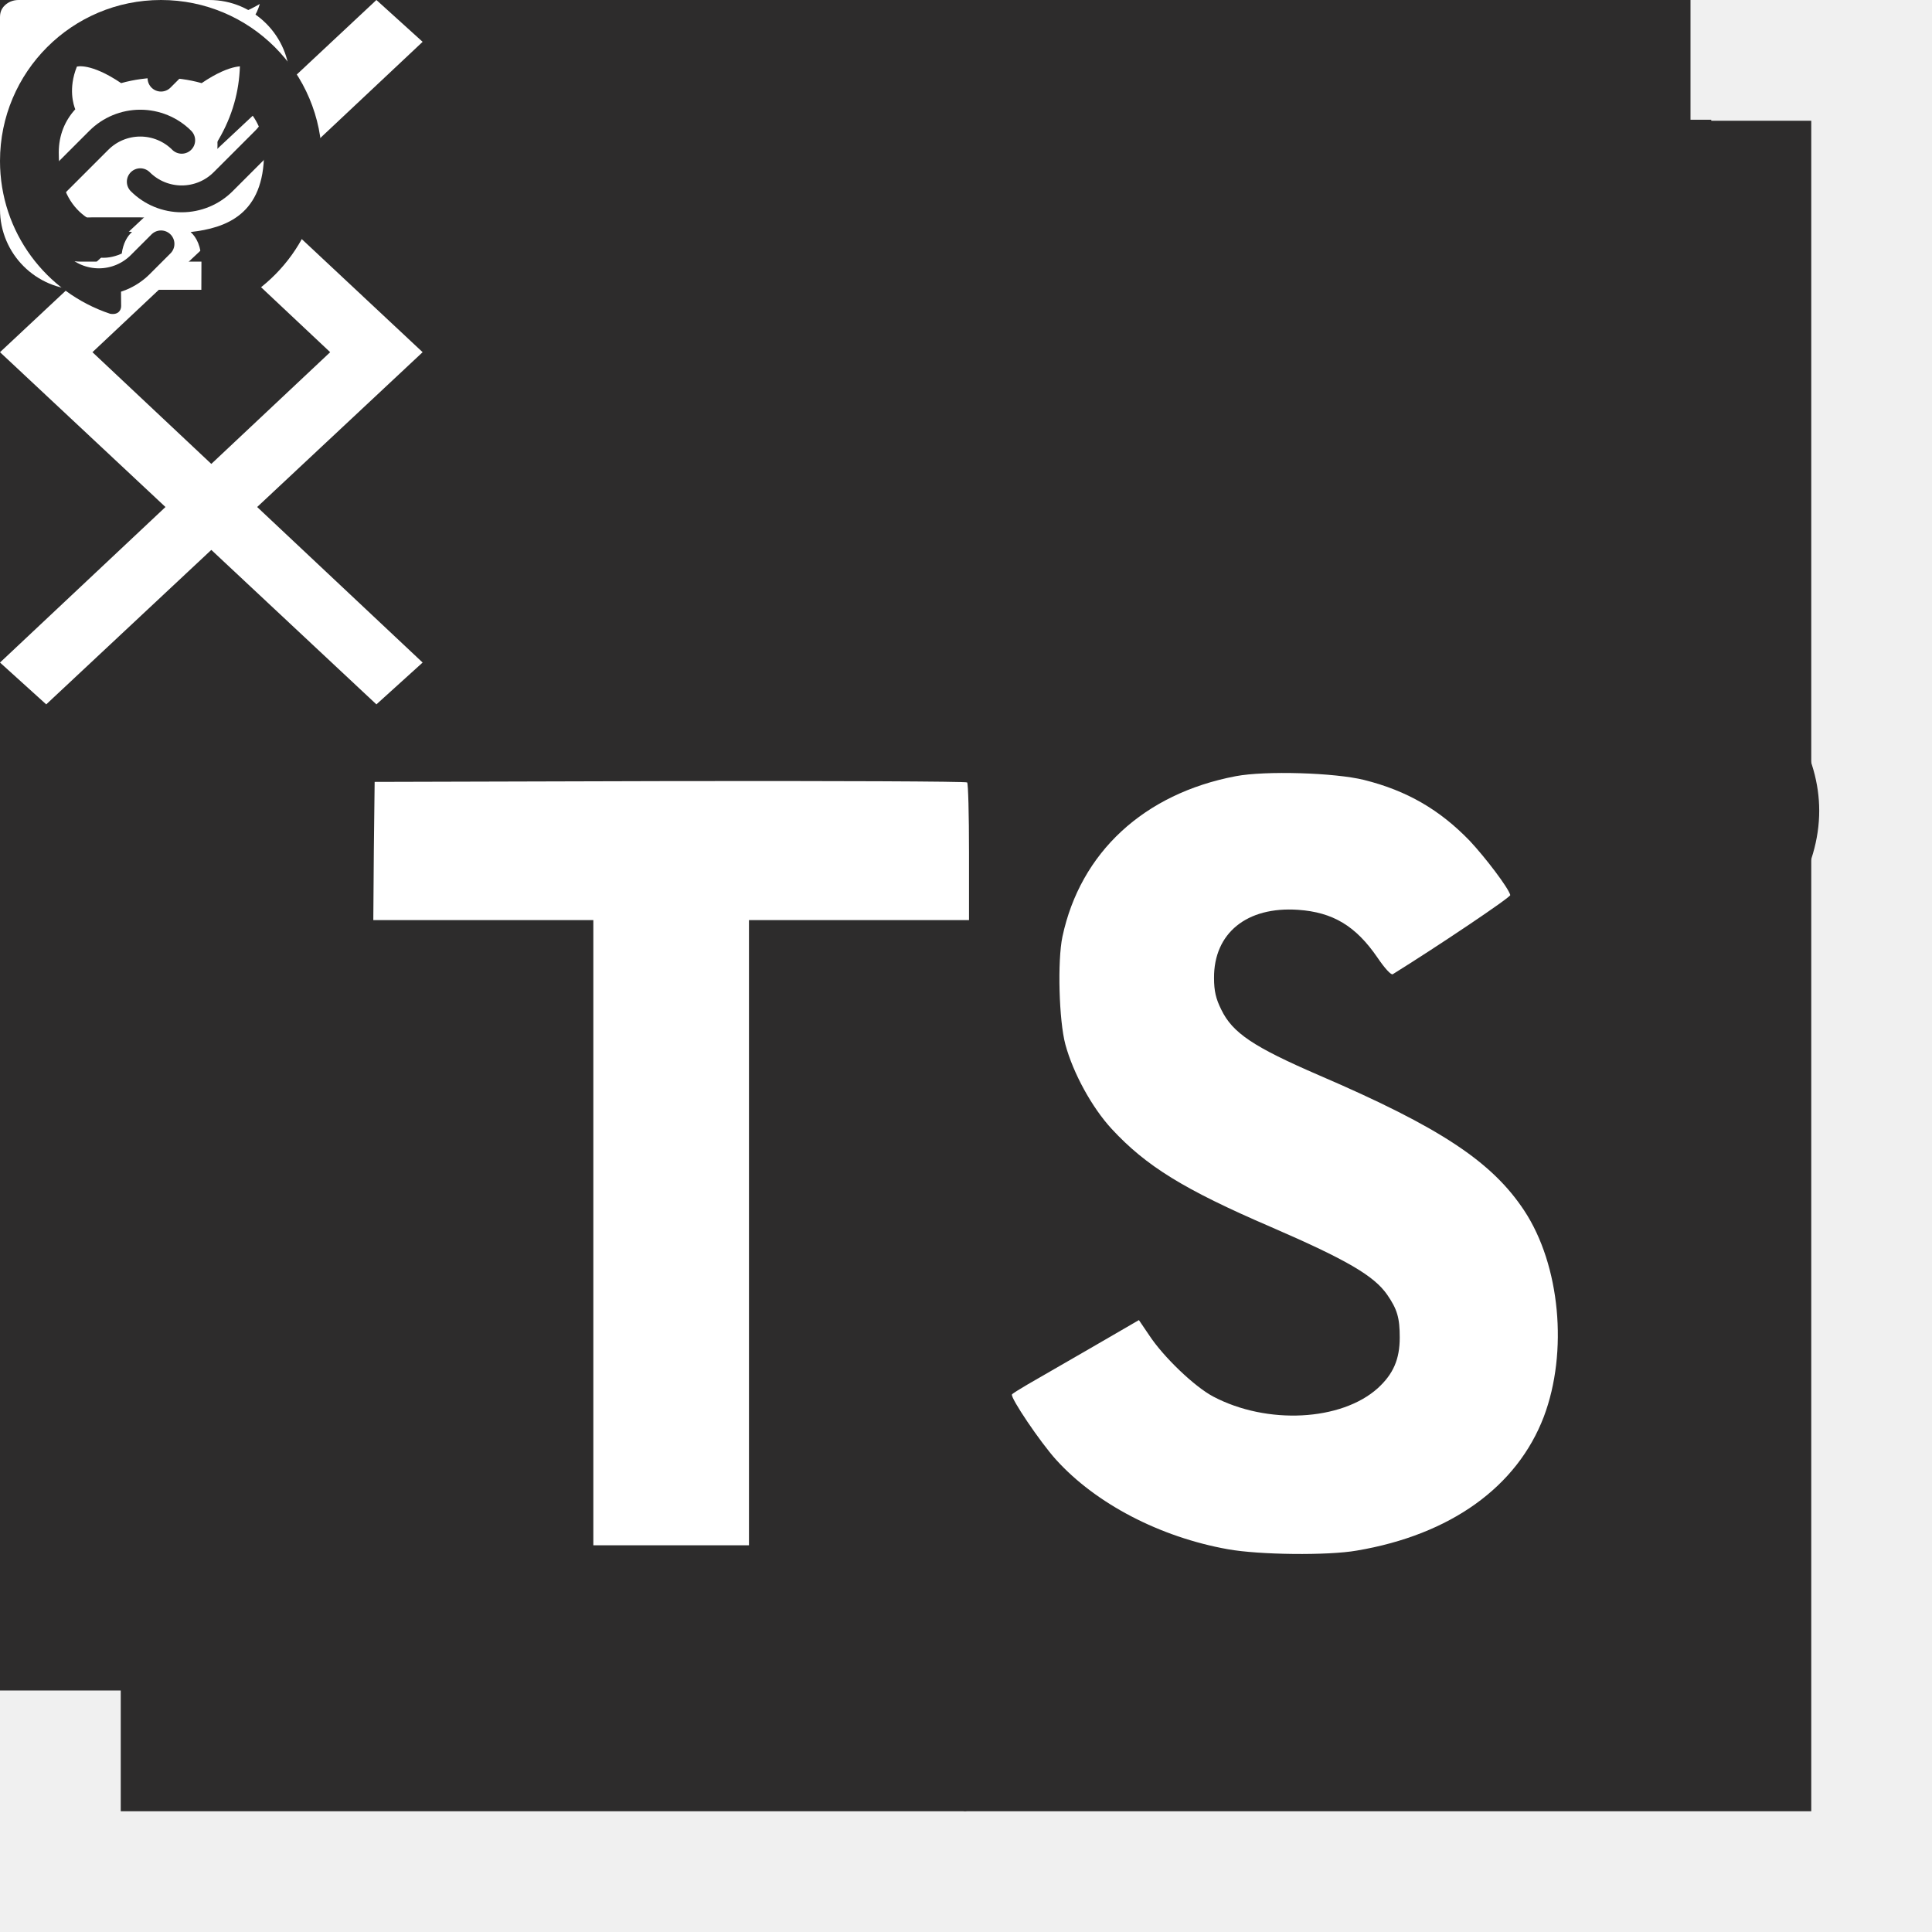
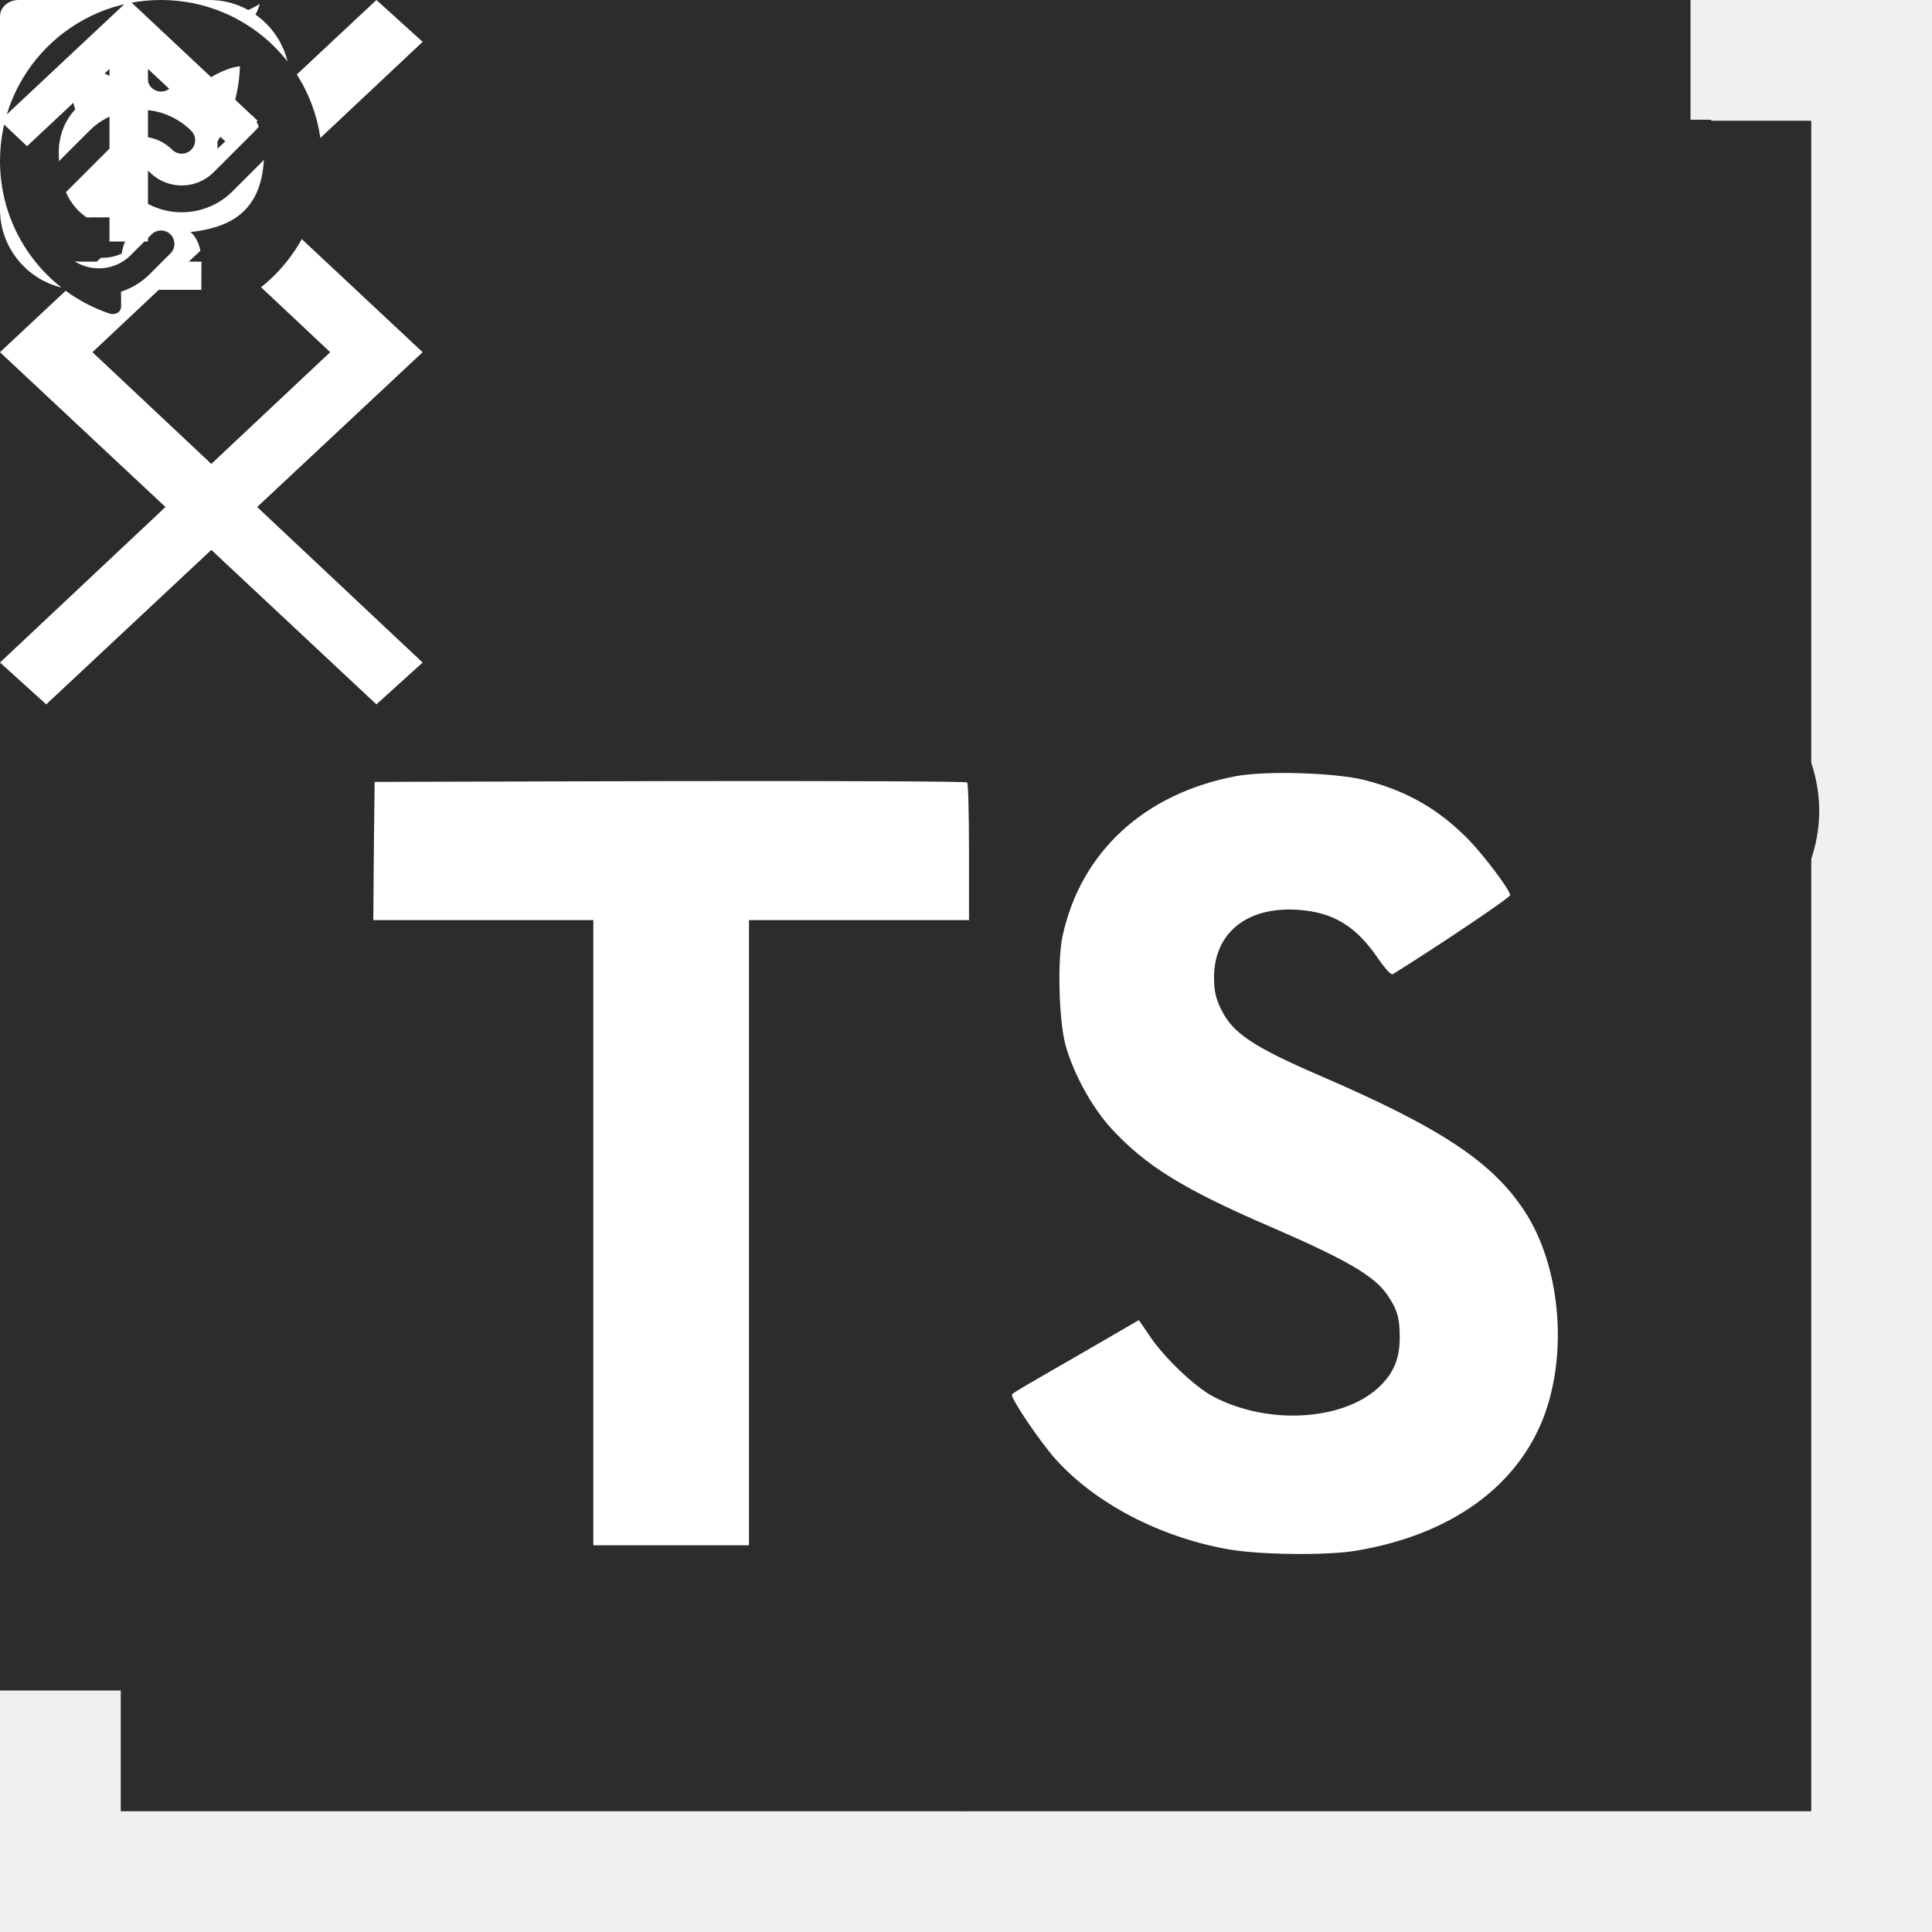
<svg xmlns="http://www.w3.org/2000/svg" width="120" height="120" viewBox="0 0 120 120" fill="none">
  <g id="html5">
    <defs>
      <clipPath id="clip2_5710">
        <rect width="120" height="120" fill="white" fill-opacity="0" />
      </clipPath>
    </defs>
    <rect width="120" height="120" fill="#FFFFFF" fill-opacity="0" />
    <g clip-path="url(#clip2_5710)">
      <path d="M22.132 102.004L13.706 7.5L106.293 7.5L97.856 101.989L59.943 112.5L22.132 102.004Z" fill="#2D2C2C" fill-opacity="1" fill-rule="nonzero" />
      <path d="M60 104.468L90.638 95.974L97.845 15.229L60 15.229L60 104.468Z" fill="#2D2C2C" fill-opacity="1" fill-rule="nonzero" />
      <path d="M60 50.276L44.663 50.276L43.605 38.407L60 38.407L60 26.816L30.938 26.816L31.215 29.929L34.061 61.867L60 61.867L60 50.276ZM60 80.377L59.947 80.392L47.04 76.909L46.215 67.665L34.579 67.665L36.203 85.86L59.947 92.452L60 92.437L60 80.377Z" fill="#EBEBEB" fill-opacity="1" fill-rule="nonzero" />
      <path d="M59.959 50.276L59.959 61.867L74.231 61.867L72.889 76.901L59.959 80.389L59.959 92.449L83.723 85.86L83.895 83.902L86.618 53.389L86.903 50.276L59.959 50.276ZM59.959 26.816L59.959 38.407L87.957 38.407L88.189 35.805L88.718 29.929L88.995 26.816L59.959 26.816Z" fill="#EBEBEB" fill-opacity="1" fill-rule="nonzero" />
    </g>
  </g>
  <g id="css3">
    <defs>
      <clipPath id="clip2_5703">
        <rect width="120" height="120" fill="white" fill-opacity="0" />
      </clipPath>
    </defs>
    <rect width="120" height="119" fill="#FFFFFF" fill-opacity="0" />
    <g clip-path="url(#clip2_5703)">
      <path d="M22.133 101.154L13.71 7.438L106.29 7.438L97.856 101.139L59.944 111.562L22.133 101.154Z" fill="#2D2C2C" fill-opacity="1" fill-rule="nonzero" />
      <path d="M60 103.597L90.638 95.174L97.845 15.102L60 15.102L60 103.597Z" fill="#2D2C2C" fill-opacity="1" fill-rule="nonzero" />
      <path d="M60 49.054L75.337 49.054L76.395 37.284L60 37.284L60 25.79L89.062 25.79L88.785 28.872L85.939 60.549L60 60.549L60 49.054Z" fill="#EBEBEB" fill-opacity="1" fill-rule="nonzero" />
      <path d="M60.071 78.904L60.019 78.919L47.111 75.461L46.286 66.294L34.65 66.294L36.274 84.341L60.015 90.879L60.071 90.864L60.071 78.904Z" fill="#EBEBEB" fill-opacity="1" fill-rule="nonzero" />
      <path d="M74.351 60.062L72.956 75.453L60.03 78.912L60.03 90.871L83.79 84.341L83.966 82.4L85.98 60.062L74.351 60.062Z" fill="#EBEBEB" fill-opacity="1" fill-rule="nonzero" />
      <path d="M60.041 25.79L60.041 37.284L32.044 37.284L31.811 34.7L31.282 28.872L31.005 25.79L60.041 25.79ZM60 49.054L60 60.549L47.254 60.549L47.021 57.964L46.496 52.137L46.219 49.054L60 49.054Z" fill="#EBEBEB" fill-opacity="1" fill-rule="nonzero" />
    </g>
  </g>
  <g id="react">
    <defs>
      <clipPath id="clip2_5687">
        <rect width="113" height="101" fill="white" fill-opacity="0" />
      </clipPath>
    </defs>
    <rect width="113" height="101" fill="#FFFFFF" fill-opacity="0" />
    <g clip-path="url(#clip2_5687)">
      <path d="M92.906 32.703C91.703 32.289 90.49 31.905 89.269 31.552C89.474 30.711 89.663 29.879 89.83 29.062C92.584 15.648 90.784 4.842 84.636 1.284C78.742 -2.127 69.102 1.429 59.366 9.933C58.406 10.773 57.468 11.637 56.552 12.524C55.939 11.934 55.315 11.355 54.68 10.789C44.477 1.696 34.249 -2.136 28.108 1.432C22.219 4.854 20.475 15.013 22.954 27.725C23.2 28.984 23.479 30.237 23.789 31.482C22.341 31.895 20.944 32.334 19.607 32.802C7.644 36.988 0.005 43.548 0.005 50.353C0.005 57.381 8.206 64.43 20.666 68.704C21.676 69.049 22.695 69.369 23.721 69.663C23.387 71.004 23.092 72.354 22.834 73.711C20.471 86.203 22.316 96.122 28.189 99.522C34.255 103.033 44.437 99.425 54.351 90.727C55.154 90.02 55.94 89.292 56.708 88.546C57.7 89.507 58.719 90.439 59.763 91.343C69.366 99.636 78.85 102.985 84.718 99.576C90.778 96.055 92.748 85.399 90.191 72.436C89.989 71.42 89.763 70.409 89.513 69.405C90.228 69.192 90.93 68.973 91.614 68.746C104.567 64.438 112.995 57.475 112.995 50.353C112.995 43.523 105.109 36.919 92.906 32.703ZM90.096 64.147C89.478 64.352 88.844 64.55 88.198 64.743C86.768 60.2 84.839 55.368 82.477 50.376C84.731 45.504 86.586 40.734 87.976 36.22C89.132 36.556 90.253 36.91 91.335 37.283C101.791 40.896 108.168 46.237 108.168 50.353C108.168 54.737 101.281 60.428 90.096 64.147ZM85.456 73.376C86.586 79.109 86.748 84.291 85.999 88.343C85.326 91.984 83.973 94.411 82.299 95.384C78.738 97.453 71.124 94.764 62.911 87.671C61.94 86.83 60.993 85.963 60.07 85.07C63.254 81.576 66.436 77.513 69.541 73.001C75.003 72.514 80.164 71.719 84.844 70.633C85.069 71.543 85.273 72.457 85.456 73.376ZM38.526 95.026C35.047 96.259 32.276 96.295 30.601 95.325C27.037 93.262 25.555 85.298 27.576 74.615C27.816 73.353 28.092 72.097 28.401 70.85C33.029 71.878 38.152 72.617 43.627 73.062C46.754 77.478 50.028 81.536 53.327 85.089C52.626 85.77 51.908 86.434 51.174 87.079C46.79 90.925 42.397 93.654 38.526 95.026ZM22.227 64.12C16.718 62.23 12.168 59.774 9.049 57.093C6.247 54.685 4.832 52.293 4.832 50.353C4.832 46.223 10.966 40.956 21.196 37.377C22.438 36.942 23.737 36.533 25.085 36.148C26.5 40.764 28.354 45.59 30.593 50.471C28.325 55.423 26.444 60.327 25.016 64.997C24.08 64.728 23.15 64.435 22.227 64.12ZM27.691 26.795C25.567 15.903 26.977 7.687 30.527 5.625C34.307 3.429 42.665 6.56 51.475 14.412C52.05 14.925 52.615 15.448 53.171 15.982C49.888 19.52 46.644 23.548 43.545 27.937C38.231 28.431 33.145 29.225 28.468 30.289C28.179 29.131 27.92 27.966 27.691 26.795L27.691 26.795ZM76.43 38.874C75.325 36.959 74.18 35.068 72.994 33.202C76.599 33.66 80.053 34.267 83.297 35.01C82.323 38.142 81.109 41.417 79.681 44.775C78.636 42.787 77.552 40.819 76.43 38.874ZM56.554 19.444C58.781 21.865 61.01 24.568 63.203 27.5C58.754 27.289 54.298 27.288 49.849 27.498C52.044 24.592 54.293 21.893 56.554 19.444ZM36.551 38.907C35.442 40.837 34.379 42.792 33.361 44.771C31.956 41.425 30.753 38.135 29.771 34.958C32.995 34.234 36.433 33.643 40.015 33.194C38.816 35.07 37.661 36.975 36.551 38.907L36.551 38.907ZM40.118 67.857C36.417 67.442 32.927 66.881 29.704 66.177C30.702 62.943 31.931 59.583 33.367 56.165C34.389 58.146 35.456 60.102 36.57 62.033C37.715 64.017 38.9 65.961 40.118 67.857ZM56.688 81.603C54.399 79.125 52.118 76.385 49.889 73.437C52.053 73.522 54.258 73.566 56.5 73.566C58.803 73.566 61.08 73.514 63.321 73.414C61.12 76.414 58.899 79.159 56.688 81.603ZM79.726 55.991C81.237 59.446 82.51 62.788 83.52 65.967C80.244 66.717 76.707 67.321 72.98 67.77C74.175 65.87 75.331 63.946 76.449 62C77.586 60.021 78.678 58.018 79.726 55.991ZM72.268 59.579C70.556 62.563 68.749 65.491 66.847 68.357C63.404 68.602 59.952 68.723 56.5 68.722C52.984 68.722 49.563 68.612 46.27 68.397C44.319 65.538 42.477 62.605 40.747 59.606L40.748 59.606C39.026 56.622 37.417 53.574 35.926 50.468C37.414 47.362 39.017 44.312 40.733 41.327L40.732 41.327C42.447 38.341 44.275 35.42 46.211 32.573C49.571 32.318 53.017 32.185 56.499 32.185L56.5 32.185C59.998 32.185 63.449 32.319 66.808 32.576C68.724 35.419 70.54 38.329 72.252 41.301C73.974 44.28 75.598 47.315 77.123 50.4C75.614 53.517 73.994 56.578 72.268 59.579ZM82.225 5.481C86.008 7.671 87.48 16.502 85.103 28.084C84.951 28.823 84.781 29.576 84.596 30.339C79.907 29.253 74.817 28.445 69.487 27.943C66.383 23.506 63.166 19.472 59.936 15.979C60.782 15.16 61.649 14.363 62.535 13.587C70.877 6.301 78.673 3.425 82.225 5.481ZM56.5 40.226C62.072 40.226 66.59 44.76 66.59 50.353C66.59 55.946 62.072 60.479 56.5 60.479C50.928 60.479 46.41 55.946 46.41 50.353C46.41 44.76 50.928 40.226 56.5 40.226Z" fill="#2D2C2C" fill-opacity="1" fill-rule="nonzero" />
    </g>
  </g>
  <g id="javascript">
    <defs>
      <clipPath id="clip2_5700">
        <rect width="120" height="120" fill="white" fill-opacity="0" />
      </clipPath>
    </defs>
    <rect width="120" height="120" fill="#FFFFFF" fill-opacity="0" />
    <g clip-path="url(#clip2_5700)">
      <path d="M7.5 7.5L112.5 7.5L112.5 112.5L7.5 112.5L7.5 7.5Z" fill="#2D2C2C" fill-opacity="1" fill-rule="nonzero" />
      <path d="M78.034 89.531C78.928 91.349 80.318 92.876 82.043 93.938C83.769 94.999 85.758 95.552 87.784 95.531C91.871 95.531 94.485 93.487 94.485 90.656C94.485 87.281 91.8 86.074 87.3 84.105L84.832 83.047C77.707 80.014 72.982 76.215 72.982 68.183C72.982 60.784 78.607 55.148 87.431 55.148C90.288 54.941 93.142 55.581 95.637 56.986C98.133 58.391 100.159 60.499 101.464 63.049L93.75 67.98C93.248 66.716 92.373 65.635 91.242 64.879C90.11 64.124 88.776 63.73 87.416 63.75C86.823 63.691 86.224 63.755 85.657 63.94C85.09 64.125 84.568 64.427 84.123 64.825C83.679 65.222 83.323 65.709 83.077 66.252C82.831 66.795 82.701 67.384 82.695 67.98C82.695 70.939 84.529 72.139 88.763 73.98L91.23 75.037C99.615 78.634 104.355 82.297 104.355 90.536C104.355 99.42 97.376 104.287 88.005 104.287C84.354 104.52 80.713 103.691 77.522 101.901C74.332 100.11 71.727 97.434 70.024 94.196L78.034 89.531ZM43.178 90.386C44.726 93.135 46.136 95.46 49.526 95.46C52.766 95.46 54.814 94.192 54.814 89.261L54.814 55.71L64.68 55.71L64.68 89.392C64.68 99.608 58.68 104.258 49.946 104.258C46.859 104.426 43.793 103.657 41.151 102.051C38.51 100.444 36.416 98.076 35.145 95.257L43.178 90.386Z" fill="#EBEBEB" fill-opacity="1" fill-rule="nonzero" />
    </g>
  </g>
  <g id="git">
    <defs />
    <path id="Vector" d="M103.02 47.82L57.17 1.98C54.53 -0.67 50.25 -0.67 47.61 1.98L38.09 11.49L50.16 23.57C52.97 22.62 56.19 23.26 58.43 25.5C60.67 27.75 61.31 30.99 60.33 33.81L71.97 45.45C74.79 44.48 78.04 45.1 80.29 47.36C83.43 50.5 83.43 55.59 80.29 58.73C77.14 61.88 72.05 61.88 68.9 58.73C66.54 56.37 65.96 52.9 67.15 49.98L56.3 39.13L56.3 67.69C57.09 68.08 57.8 68.59 58.43 69.21C61.57 72.36 61.57 77.45 58.43 80.59C55.28 83.74 50.19 83.74 47.05 80.59C43.91 77.45 43.91 72.36 47.05 69.21C47.8 68.46 48.7 67.86 49.68 67.46L49.68 38.63C48.7 38.23 47.8 37.63 47.05 36.87C44.67 34.5 44.09 31 45.31 28.08L33.41 16.17L1.98 47.6C-0.67 50.25 -0.67 54.53 1.98 57.17L47.82 103.01C50.46 105.65 54.74 105.65 57.38 103.01L103.01 57.38C105.66 54.74 105.66 50.46 103.01 47.82L103.02 47.82Z" fill="#2D2C2C" fill-opacity="1" fill-rule="nonzero" />
  </g>
  <g id="typescript">
    <path id="Vector" d="M0 52.5L0 105L52.5 105L105 105L105 52.5L105 0L52.5 0L0 0L0 52.5Z" fill="#2D2C2C" fill-opacity="1" fill-rule="nonzero" />
    <path id="Vector" d="M23.22 52.848L23.187 57.148L30.02 57.148L36.853 57.148L36.853 76.565L36.853 95.981L41.687 95.981L46.52 95.981L46.52 76.565L46.52 57.148L53.353 57.148L60.187 57.148L60.187 52.931C60.187 50.598 60.137 48.648 60.07 48.598C60.02 48.532 51.704 48.498 41.62 48.515L23.27 48.565L23.22 52.848Z" fill="#FFFFFF" fill-opacity="1" fill-rule="nonzero" />
    <path id="Vector" d="M84.723 48.443C87.39 49.11 89.423 50.293 91.29 52.227C92.257 53.26 93.69 55.143 93.806 55.593C93.84 55.727 89.273 58.793 86.507 60.51C86.406 60.577 86.007 60.143 85.556 59.477C84.207 57.51 82.79 56.66 80.623 56.51C77.44 56.293 75.39 57.96 75.406 60.743C75.406 61.56 75.523 62.043 75.856 62.71C76.556 64.16 77.856 65.027 81.94 66.793C89.457 70.027 92.673 72.16 94.673 75.193C96.906 78.576 97.406 83.977 95.89 87.993C94.223 92.36 90.09 95.326 84.273 96.31C82.473 96.627 78.207 96.576 76.273 96.227C72.056 95.477 68.056 93.393 65.59 90.66C64.623 89.593 62.74 86.81 62.856 86.61C62.907 86.543 63.34 86.277 63.823 85.993C64.29 85.727 66.056 84.71 67.723 83.743L70.74 81.993L71.373 82.927C72.257 84.277 74.19 86.127 75.356 86.743C78.707 88.51 83.306 88.26 85.573 86.227C86.54 85.343 86.94 84.427 86.94 83.076C86.94 81.86 86.79 81.326 86.156 80.41C85.34 79.243 83.673 78.26 78.94 76.21C73.523 73.877 71.19 72.427 69.056 70.127C67.823 68.793 66.656 66.66 66.173 64.877C65.773 63.393 65.673 59.677 65.99 58.177C67.106 52.943 71.056 49.293 76.757 48.21C78.606 47.86 82.906 47.993 84.723 48.443Z" fill="#FFFFFF" fill-opacity="1" fill-rule="nonzero" />
  </g>
  <g id="leftArr">
    <path id="" d="M5.742 21.875L26.25 2.598L23.379 0L0 21.875L23.379 43.75L26.25 41.152L5.742 21.875Z" fill="#ffffff" fill-opacity="1" fill-rule="evenodd" />
  </g>
  <g id="rightArr">
    <path id="" d="M2.871 0L0 2.598L20.508 21.875L0 41.152L2.871 43.75L26.25 21.875L2.871 0Z" fill="#ffffff" fill-opacity="1" fill-rule="evenodd" />
  </g>
  <g id="facebook">
    <path id="" d="M6.75 4.5L4.5 4.5L4.5 3.164Q4.5 2.672 4.676 2.461Q4.887 2.25 5.555 2.25L6.75 2.25L6.75 0L4.781 0Q3.059 0 2.32 0.773Q1.582 1.512 1.582 2.988L1.582 4.5L0 4.5L0 6.75L1.582 6.75L1.582 13.5L4.5 13.5L4.5 6.75L6.469 6.75L6.75 4.5Z" fill="#ffffff" fill-opacity="1" fill-rule="evenodd" />
  </g>
  <g id="twitter">
    <path id="" d="M14.906 3.375Q15.961 2.602 16.594 1.617Q15.715 2.039 14.625 2.145Q15.297 1.757 15.698 1.181Q15.989 0.763 16.137 0.246Q15.012 0.914 13.957 1.09Q13.391 0.485 12.696 0.216Q12.138 0 11.496 0Q10.69 0 10.027 0.308Q9.504 0.551 9.07 0.984Q8.636 1.418 8.394 1.941Q8.086 2.604 8.086 3.41Q8.086 3.938 8.156 4.184Q6.019 4.078 4.275 3.196Q2.518 2.308 1.16 0.633Q0.835 1.208 0.741 1.818Q0.703 2.066 0.703 2.32Q0.703 3.318 1.137 4.064Q1.513 4.711 2.215 5.168Q1.441 5.168 0.668 4.746L0.668 4.781Q0.668 5.41 0.87 5.965Q1.063 6.497 1.441 6.961Q1.904 7.484 2.483 7.789Q2.914 8.016 3.41 8.121Q2.848 8.262 2.496 8.262Q2.285 8.262 1.863 8.191Q1.993 8.61 2.217 8.969Q2.54 9.485 3.059 9.879Q3.48 10.183 3.951 10.349Q4.461 10.529 5.027 10.547Q4.056 11.317 2.95 11.685Q1.936 12.023 0.809 12.023Q0.562 12.023 0 11.953Q1.287 12.786 2.697 13.171Q3.905 13.5 5.203 13.5Q8.027 13.5 10.126 12.266Q11.292 11.579 12.234 10.512Q14.038 8.471 14.624 6.126Q14.906 4.997 14.906 3.797L14.906 3.375Z" fill="#ffffff" fill-opacity="1" fill-rule="evenodd" />
  </g>
  <g id="linken">
    <path id="" d="M12.86 0.091Q12.655 0 12.41 0L1.16 0Q0.876 0 0.639 0.105Q0.465 0.183 0.316 0.316Q0.194 0.425 0.119 0.56Q0 0.774 0 1.055L0 12.34Q0 12.503 0.045 12.653Q0.126 12.923 0.352 13.148Q0.577 13.374 0.847 13.455Q0.997 13.5 1.16 13.5L12.41 13.5Q12.615 13.5 12.792 13.429Q13.009 13.342 13.184 13.148Q13.363 12.949 13.441 12.716Q13.5 12.538 13.5 12.34L13.5 1.055Q13.5 0.774 13.381 0.56Q13.306 0.425 13.184 0.316Q13.037 0.17 12.86 0.091ZM2.696 4.174Q2.607 4.119 2.531 4.043Q2.389 3.883 2.318 3.695Q2.25 3.513 2.25 3.305Q2.25 2.971 2.4 2.731Q2.455 2.642 2.531 2.566Q2.678 2.42 2.855 2.341Q3.06 2.25 3.305 2.25Q3.585 2.25 3.799 2.369Q3.934 2.444 4.043 2.566Q4.119 2.642 4.174 2.731Q4.324 2.971 4.324 3.305Q4.324 3.473 4.274 3.625Q4.198 3.853 4.008 4.043Q3.932 4.119 3.843 4.174Q3.603 4.324 3.27 4.324Q2.936 4.324 2.696 4.174ZM11.25 7.734L11.25 11.25L9.316 11.25L9.316 7.945Q9.316 7.118 8.918 6.817Q8.69 6.645 8.332 6.645Q8.022 6.645 7.794 6.781Q7.505 6.955 7.348 7.348Q7.277 7.488 7.277 7.84L7.277 11.25L5.344 11.25L5.344 5.238L7.277 5.238L7.277 6.082Q7.742 5.432 8.36 5.211Q8.677 5.098 9.035 5.098Q9.664 5.098 10.135 5.37Q10.401 5.524 10.617 5.766Q11.25 6.434 11.25 7.734ZM4.184 5.238L4.184 11.25L2.25 11.25L2.25 5.238L4.184 5.238Z" fill="#ffffff" fill-opacity="1" fill-rule="evenodd" />
  </g>
  <g id="instagram">
    <path id="Vector" d="M13 0L5 0C2.239 0 0 2.239 0 5L0 13C0 15.761 2.239 18 5 18L13 18C15.761 18 18 15.761 18 13L18 5C18 2.239 15.761 0 13 0ZM16.25 13C16.244 14.793 14.793 16.244 13 16.25L5 16.25C3.207 16.244 1.755 14.793 1.75 13L1.75 5C1.755 3.207 3.207 1.755 5 1.75L13 1.75C14.793 1.755 16.244 3.207 16.25 5L16.25 13ZM13.75 5.25C14.302 5.25 14.75 4.802 14.75 4.25C14.75 3.698 14.302 3.25 13.75 3.25C13.198 3.25 12.75 3.698 12.75 4.25C12.75 4.802 13.198 5.25 13.75 5.25ZM9 4.5C6.515 4.5 4.5 6.515 4.5 9C4.5 11.485 6.515 13.5 9 13.5C11.485 13.5 13.5 11.485 13.5 9C13.503 7.806 13.029 6.66 12.185 5.815C11.34 4.971 10.194 4.497 9 4.5ZM6.25 9C6.25 10.519 7.481 11.75 9 11.75C10.519 11.75 11.75 10.519 11.75 9C11.75 7.481 10.519 6.25 9 6.25C7.481 6.25 6.25 7.481 6.25 9Z" fill="#ffffff" fill-opacity="1" fill-rule="evenodd" />
  </g>
  <g id="hal">
    <g>
      <path style="opacity:0.989" fill="#000000" d="M 368.5,480.5 C 385.93,441.313 403.597,402.313 421.5,363.5C 472.167,363.5 522.833,363.5 573.5,363.5C 608.766,282.963 644.6,202.63 681,122.5C 722.433,121.17 763.933,121.17 805.5,122.5C 715.833,321.833 626.167,521.167 536.5,720.5C 495.167,721.833 453.833,721.833 412.5,720.5C 448.371,640.592 484.371,560.759 520.5,481C 469.834,480.5 419.168,480.333 368.5,480.5 Z" />
    </g>
    <g>
      <path style="opacity:0.995" fill="#000000" d="M 1063.5,364.5 C 1023.17,363.833 982.833,363.167 942.5,362.5C 940.929,356.77 938.596,351.437 935.5,346.5C 933.929,340.77 931.596,335.437 928.5,330.5C 926.929,324.77 924.596,319.437 921.5,314.5C 921.293,311.759 920.293,309.426 918.5,307.5C 917.958,304.088 916.625,301.088 914.5,298.5C 914.293,295.759 913.293,293.426 911.5,291.5C 909.929,285.77 907.596,280.437 904.5,275.5C 902.929,269.77 900.596,264.437 897.5,259.5C 897.293,256.759 896.293,254.426 894.5,252.5C 894.719,251.325 894.386,250.325 893.5,249.5C 892.893,249.624 892.56,249.957 892.5,250.5C 862.972,317.751 833.639,385.084 804.5,452.5C 802.952,452.821 802.285,453.821 802.5,455.5C 801.833,457.5 801.167,459.5 800.5,461.5C 798.952,461.821 798.285,462.821 798.5,464.5C 798.167,465.833 797.833,467.167 797.5,468.5C 795.952,468.821 795.285,469.821 795.5,471.5C 794.222,475.667 792.556,479.667 790.5,483.5C 788.461,484.911 787.461,486.911 787.5,489.5C 786.925,492.912 785.592,495.912 783.5,498.5C 760.071,549.77 737.404,601.437 715.5,653.5C 713.375,656.088 712.042,659.088 711.5,662.5C 702.885,682.062 694.551,701.729 686.5,721.5C 645.167,721.5 603.833,721.5 562.5,721.5C 651.541,521.747 740.874,322.081 830.5,122.5C 872.167,121.167 913.833,121.167 955.5,122.5C 991.7,203.107 1027.7,283.774 1063.5,364.5 Z" />
    </g>
    <g>
      <path style="opacity:1" fill="#868685" d="M 421.5,363.5 C 403.597,402.313 385.93,441.313 368.5,480.5C 332.953,560.597 297.12,640.597 261,720.5C 219.906,721.497 178.739,721.83 137.5,721.5C 226.541,521.747 315.874,322.081 405.5,122.5C 447.163,121.333 488.829,121.167 530.5,122C 494.024,202.451 457.69,282.951 421.5,363.5 Z" />
    </g>
    <g>
      <path style="opacity:0.98" fill="#797976" d="M 892.5,250.5 C 892.56,249.957 892.893,249.624 893.5,249.5C 894.386,250.325 894.719,251.325 894.5,252.5C 893.833,251.833 893.167,251.167 892.5,250.5 Z" />
    </g>
    <g>
      <path style="opacity:0.533" fill="#838382" d="M 894.5,252.5 C 896.293,254.426 897.293,256.759 897.5,259.5C 895.707,257.574 894.707,255.241 894.5,252.5 Z" />
    </g>
    <g>
      <path style="opacity:0.714" fill="#858584" d="M 897.5,259.5 C 900.596,264.437 902.929,269.77 904.5,275.5C 901.404,270.563 899.071,265.23 897.5,259.5 Z" />
    </g>
    <g>
      <path style="opacity:0.729" fill="#838382" d="M 904.5,275.5 C 907.596,280.437 909.929,285.77 911.5,291.5C 908.404,286.563 906.071,281.23 904.5,275.5 Z" />
    </g>
    <g>
      <path style="opacity:0.514" fill="#888887" d="M 911.5,291.5 C 913.293,293.426 914.293,295.759 914.5,298.5C 912.707,296.574 911.707,294.241 911.5,291.5 Z" />
    </g>
    <g>
      <path style="opacity:0.694" fill="#7f7f7e" d="M 914.5,298.5 C 916.625,301.088 917.958,304.088 918.5,307.5C 916.375,304.912 915.042,301.912 914.5,298.5 Z" />
    </g>
    <g>
      <path style="opacity:0.529" fill="#888887" d="M 918.5,307.5 C 920.293,309.426 921.293,311.759 921.5,314.5C 919.707,312.574 918.707,310.241 918.5,307.5 Z" />
    </g>
    <g>
      <path style="opacity:0.478" fill="#8c8c8c" d="M 921.5,314.5 C 924.596,319.437 926.929,324.77 928.5,330.5C 925.404,325.563 923.071,320.23 921.5,314.5 Z" />
    </g>
    <g>
      <path style="opacity:0.486" fill="#8c8c8b" d="M 928.5,330.5 C 931.596,335.437 933.929,340.77 935.5,346.5C 932.404,341.563 930.071,336.23 928.5,330.5 Z" />
    </g>
    <g>
      <path style="opacity:0.51" fill="#8a8a89" d="M 935.5,346.5 C 938.596,351.437 940.929,356.77 942.5,362.5C 939.404,357.563 937.071,352.23 935.5,346.5 Z" />
    </g>
    <g>
      <path style="opacity:1" fill="#868685" d="M 942.5,362.5 C 982.833,363.167 1023.17,363.833 1063.5,364.5C 1116.42,483.5 1169.75,602.333 1223.5,721C 1181.91,720.844 1140.24,720.344 1098.5,719.5C 1081.69,682.711 1065.02,645.877 1048.5,609C 944.498,608.167 840.498,608.333 736.5,609.5C 729.479,624.27 722.479,638.936 715.5,653.5C 737.404,601.437 760.071,549.77 783.5,498.5C 783.5,499.5 783.5,500.5 783.5,501.5C 856.404,501.169 929.238,501.502 1002,502.5C 982.488,455.797 962.655,409.13 942.5,362.5 Z" />
    </g>
    <g>
      <path style="opacity:0.459" fill="#878787" d="M 804.5,452.5 C 804.068,453.71 803.401,454.71 802.5,455.5C 802.285,453.821 802.952,452.821 804.5,452.5 Z" />
    </g>
    <g>
      <path style="opacity:0.518" fill="#7a7a79" d="M 800.5,461.5 C 800.068,462.71 799.401,463.71 798.5,464.5C 798.285,462.821 798.952,461.821 800.5,461.5 Z" />
    </g>
    <g>
      <path style="opacity:0.471" fill="#8e8e8d" d="M 797.5,468.5 C 797.068,469.71 796.401,470.71 795.5,471.5C 795.285,469.821 795.952,468.821 797.5,468.5 Z" />
    </g>
    <g>
      <path style="opacity:0.475" fill="#7f7f7e" d="M 790.5,483.5 C 790.008,485.819 789.008,487.819 787.5,489.5C 787.461,486.911 788.461,484.911 790.5,483.5 Z" />
    </g>
    <g>
      <path style="opacity:0.475" fill="#898988" d="M 715.5,653.5 C 714.958,656.912 713.625,659.912 711.5,662.5C 712.042,659.088 713.375,656.088 715.5,653.5 Z" />
    </g>
  </g>
  <g id="live-preview">
    <defs>
      <clipPath id="clip2_5958">
        <rect id="akar-icons:link-chain" width="20" height="20" fill="white" fill-opacity="0" />
      </clipPath>
    </defs>
    <rect id="akar-icons:link-chain" width="20" height="20" fill="#FFFFFF" fill-opacity="0" />
    <g clip-path="url(#clip2_5958)">
      <path id="Vector" d="M11.287 8.713C10.604 8.031 9.678 7.648 8.713 7.648C7.748 7.648 6.823 8.031 6.14 8.713L3.566 11.287C2.883 11.969 2.5 12.895 2.5 13.86C2.5 14.826 2.883 15.752 3.566 16.434C4.248 17.117 5.174 17.5 6.14 17.5C7.105 17.5 8.031 17.117 8.713 16.434L10 15.148" stroke="#2D2C2C" stroke-opacity="1" stroke-width="1.667" stroke-linejoin="round" stroke-linecap="round" />
      <path id="Vector" d="M8.713 11.287C9.396 11.969 10.322 12.352 11.287 12.352C12.252 12.352 13.178 11.969 13.86 11.287L16.434 8.713C17.117 8.031 17.5 7.105 17.5 6.14C17.5 5.174 17.117 4.248 16.434 3.566C15.752 2.883 14.826 2.5 13.861 2.5C12.895 2.5 11.969 2.883 11.287 3.566L10 4.853" stroke="#2D2C2C" stroke-opacity="1" stroke-width="1.667" stroke-linejoin="round" stroke-linecap="round" />
    </g>
  </g>
  <g id="view-code">
    <defs>
      <clipPath id="clip2_5974">
        <rect id="akar-icons:github-fill" width="20" height="20" fill="white" fill-opacity="0" />
      </clipPath>
    </defs>
    <rect id="akar-icons:github-fill" width="20" height="20" fill="#FFFFFF" fill-opacity="0" />
    <g clip-path="url(#clip2_5974)">
      <path id="Vector" d="M10 0C4.475 0 0 4.475 0 10C0 14.425 2.863 18.163 6.838 19.488C7.338 19.575 7.525 19.275 7.525 19.012C7.525 18.775 7.512 17.988 7.512 17.15C5 17.613 4.35 16.538 4.15 15.975C4.037 15.688 3.55 14.8 3.125 14.562C2.775 14.375 2.275 13.912 3.113 13.9C3.9 13.887 4.463 14.625 4.65 14.925C5.55 16.438 6.988 16.012 7.562 15.75C7.65 15.1 7.912 14.662 8.2 14.412C5.975 14.162 3.65 13.3 3.65 9.475C3.65 8.388 4.037 7.487 4.675 6.788C4.575 6.538 4.225 5.513 4.775 4.138C4.775 4.138 5.613 3.875 7.525 5.163C8.325 4.938 9.175 4.825 10.025 4.825C10.875 4.825 11.725 4.938 12.525 5.163C14.438 3.862 15.275 4.138 15.275 4.138C15.825 5.513 15.475 6.538 15.375 6.788C16.012 7.487 16.4 8.375 16.4 9.475C16.4 13.312 14.062 14.162 11.838 14.412C12.2 14.725 12.512 15.325 12.512 16.262C12.512 17.6 12.5 18.675 12.5 19.012C12.5 19.275 12.688 19.587 13.188 19.488C15.173 18.817 16.898 17.541 18.12 15.839C19.342 14.137 19.999 12.095 20 10C20 4.475 15.525 0 10 0Z" fill="#2D2C2C" fill-opacity="1" fill-rule="evenodd" />
    </g>
+     <g id="arrowGoTop">
+       <defs />
+       <path d="M6.8 4.28L6.8 15L9.19 15L9.19 4.28L14.31 9.08L16 7.5L8 0L0 7.5L1.68 9.08L6.8 4.28Z" fill="#FFFFFF" fill-opacity="1" fill-rule="nonzero" />
+     </g>
  </g>
</svg>
